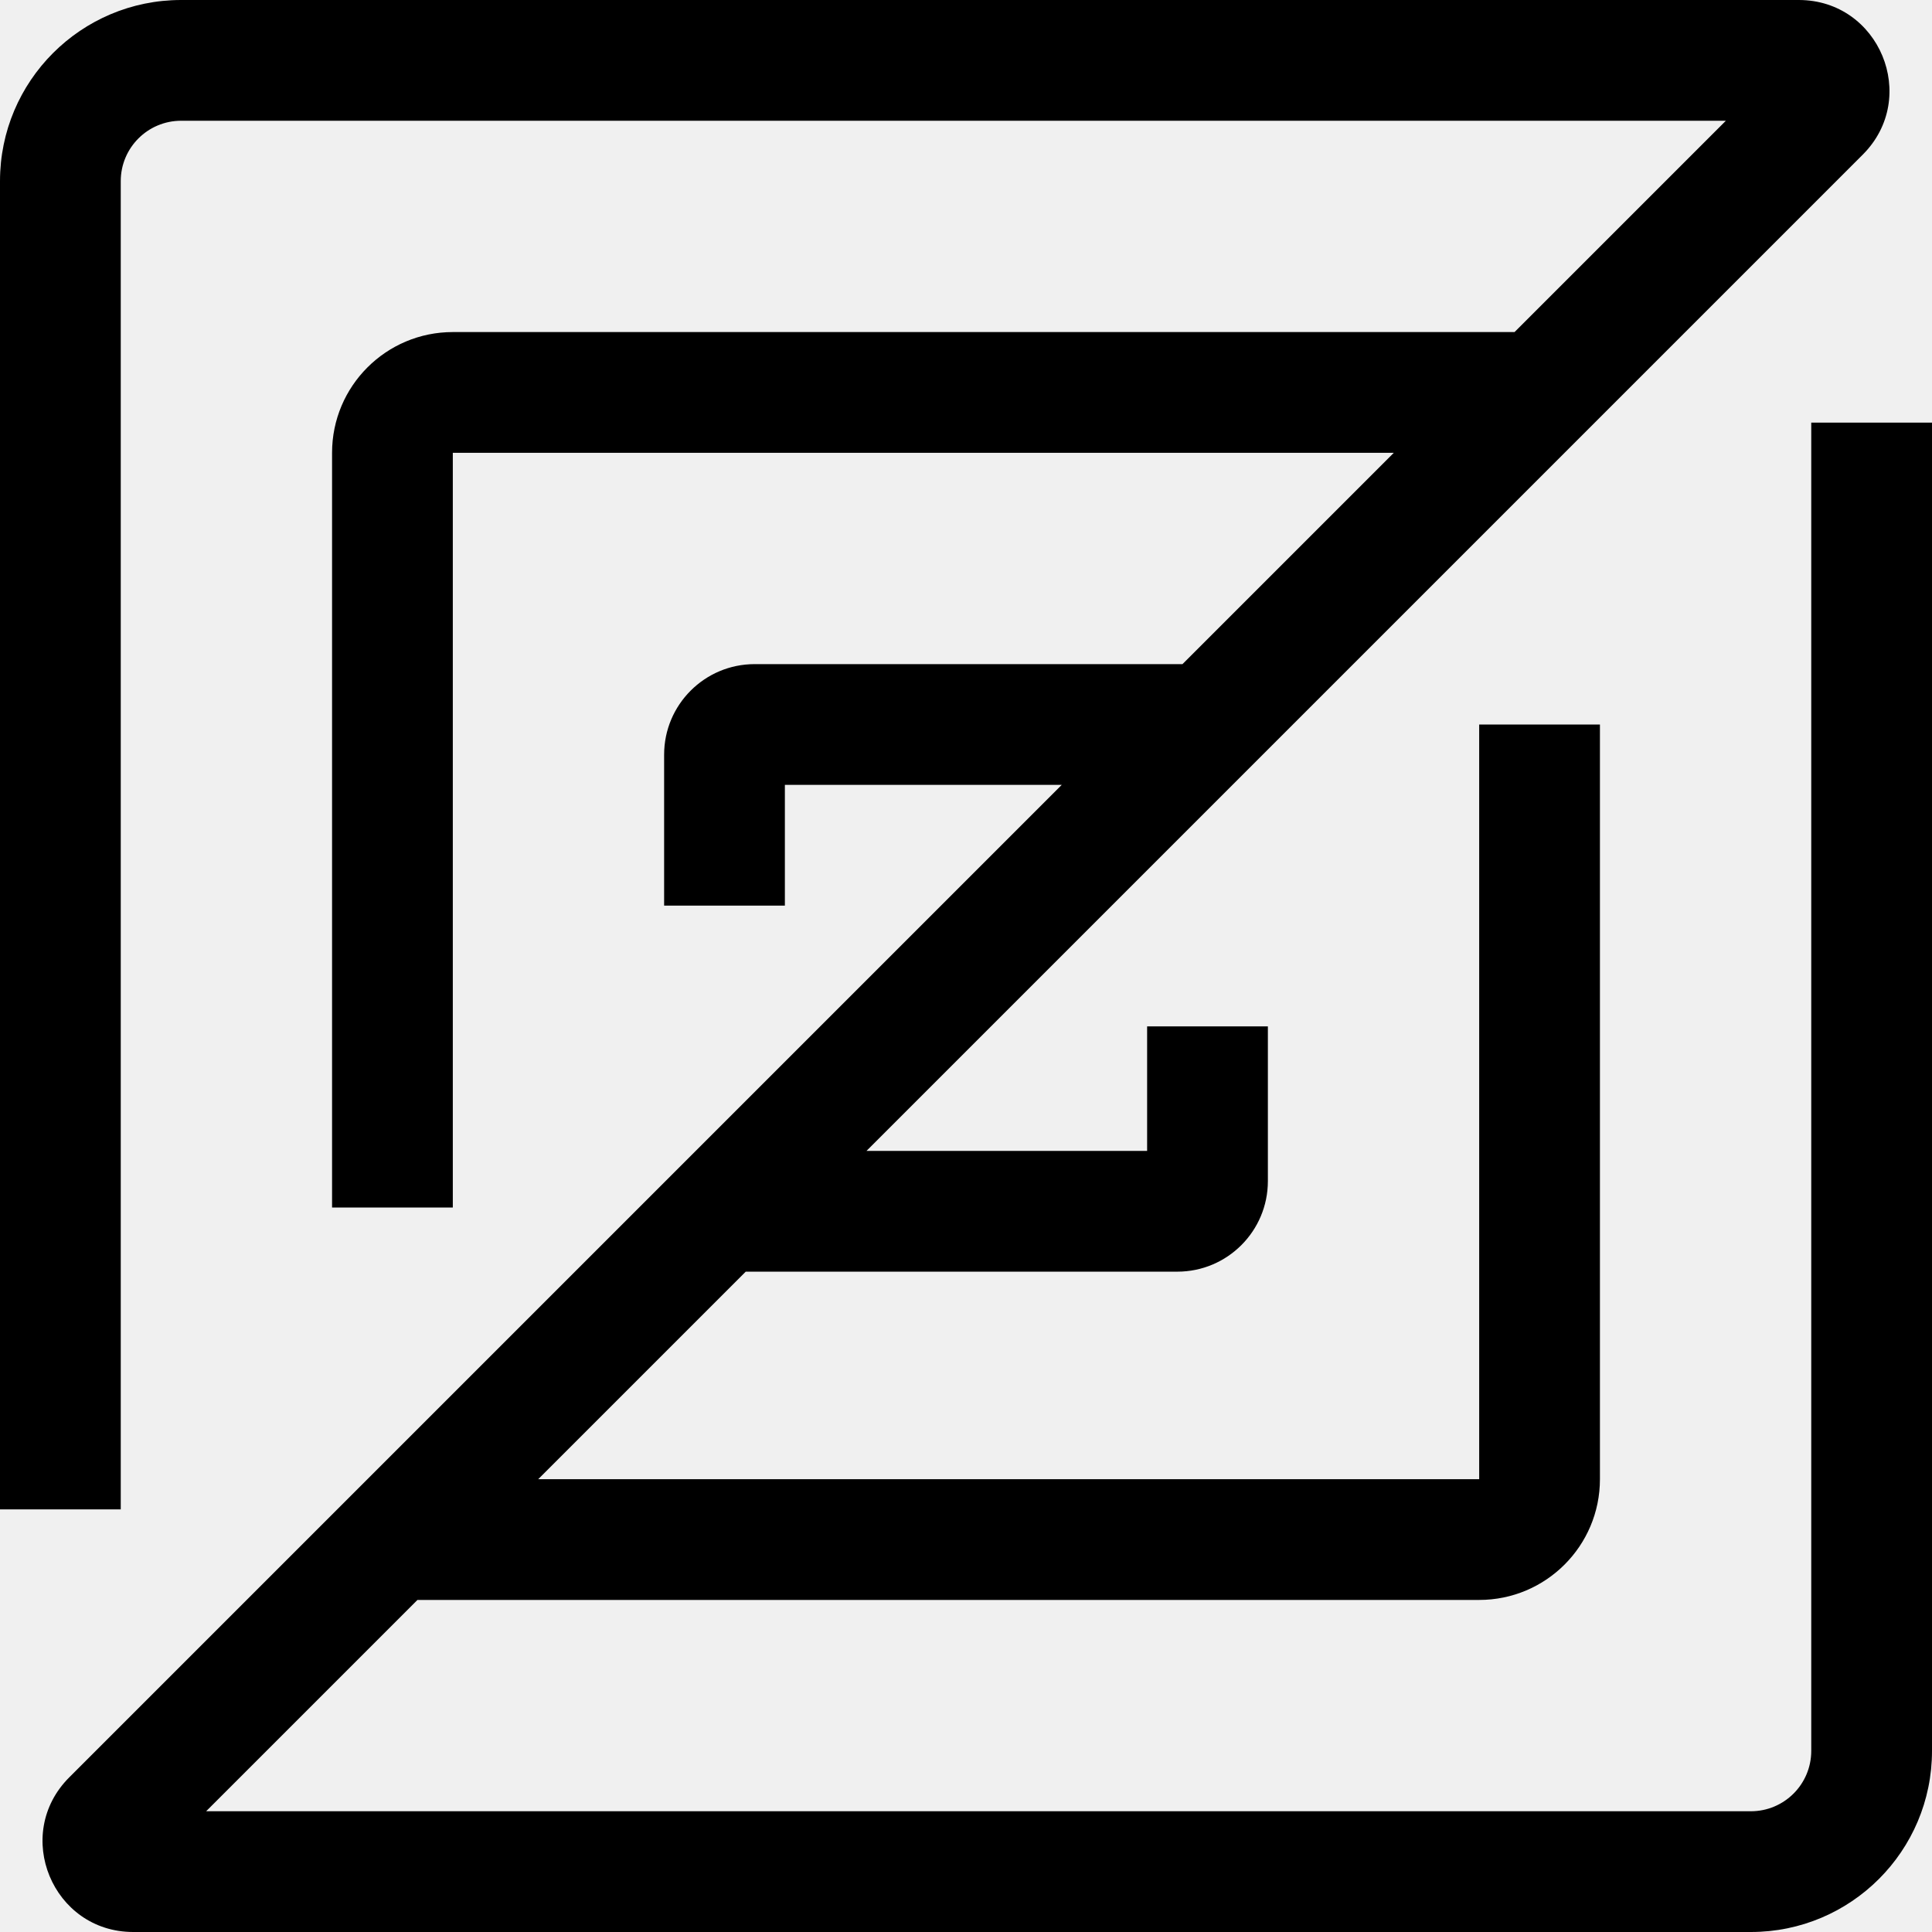
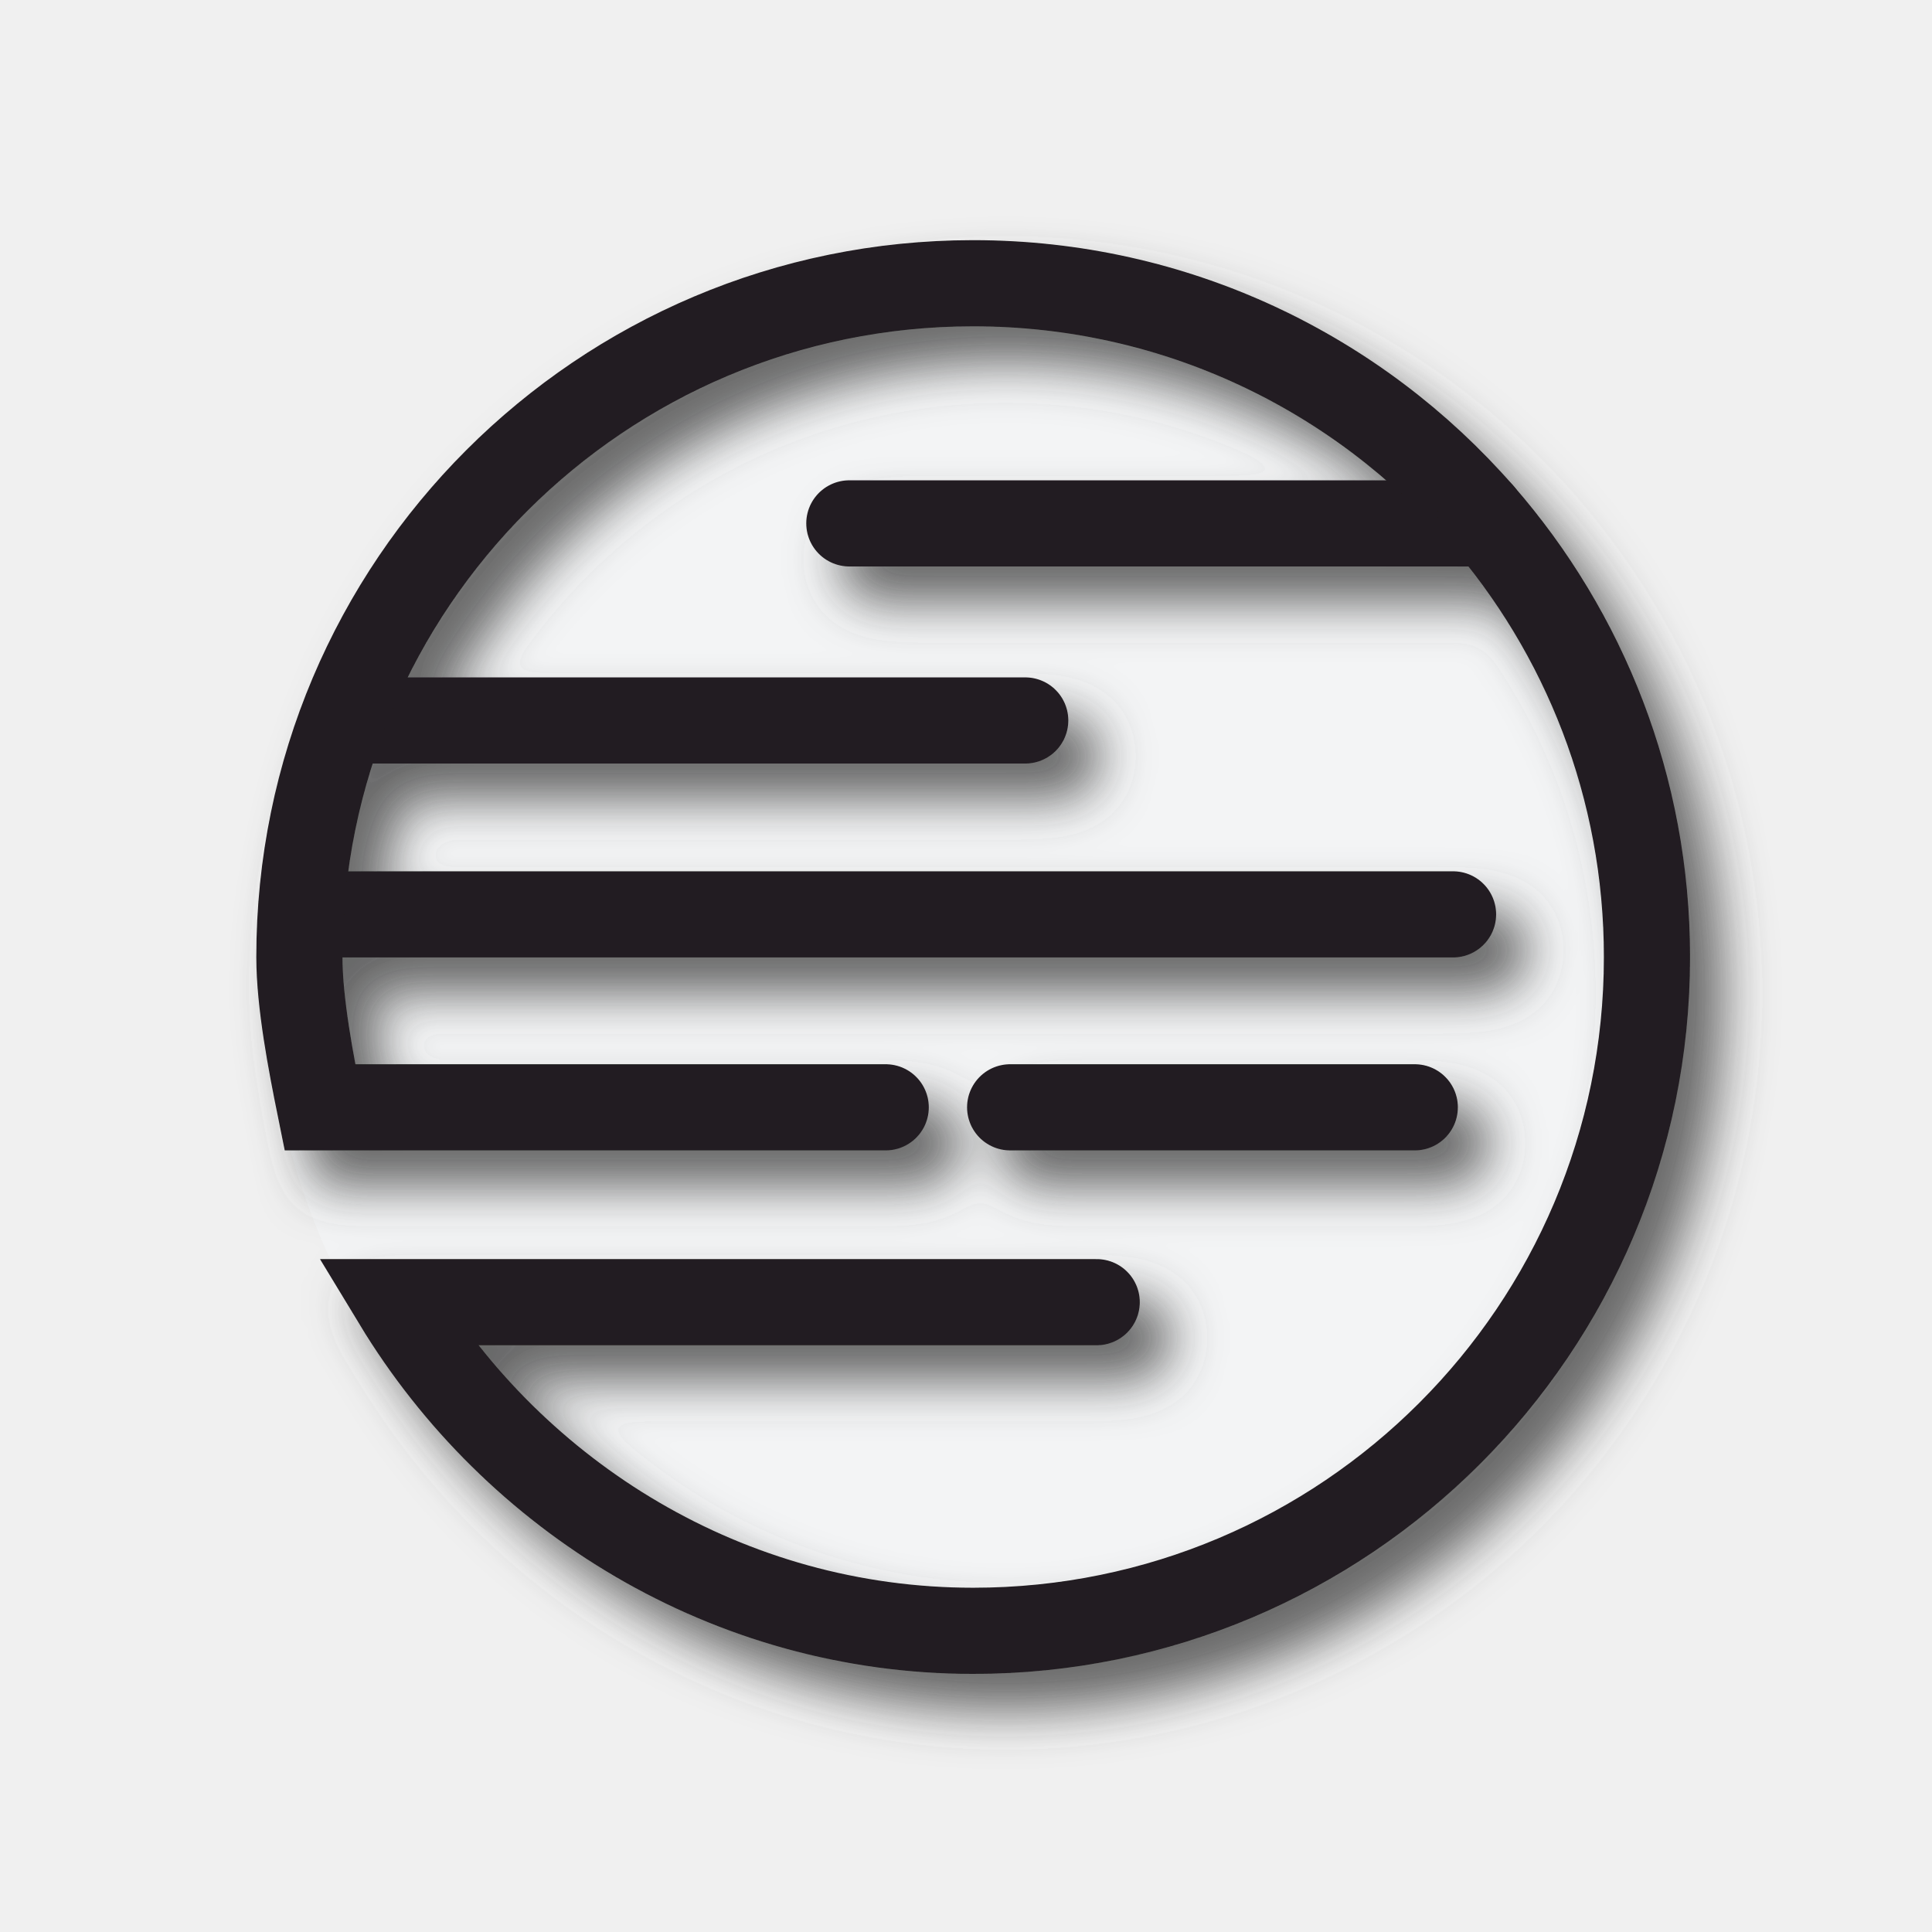
- <svg xmlns="http://www.w3.org/2000/svg" width="96" height="96" viewBox="0 0 96 96" fill="none">
-   <g clip-path="url(#clip0_1957_1318)">
-     <path fill-rule="evenodd" clip-rule="evenodd" d="M9 6C7.343 6 6 7.343 6 9V75H0V9C0 4.029 4.029 0 9 0H89.379C93.388 0 95.395 4.847 92.561 7.682L43.055 57.188H57V51H63V58.688C63 61.173 60.985 63.188 58.5 63.188H37.055L26.743 73.5H73.5V36H79.5V73.5C79.5 76.814 76.814 79.5 73.5 79.5H20.743L10.243 90H87C88.657 90 90 88.657 90 87V21H96V87C96 91.971 91.971 96 87 96H6.621C2.612 96 0.605 91.153 3.439 88.318L52.757 39H39V45H33V37.5C33 35.015 35.015 33 37.5 33H58.757L69.257 22.5H22.5V60H16.5V22.5C16.5 19.186 19.186 16.5 22.5 16.5H75.257L85.757 6H9Z" fill="black" />
+ <svg xmlns="http://www.w3.org/2000/svg" id="a" viewBox="0 0 512 512">
+   <defs>
+     <filter id="c" x="56.423" y="52.983" width="420.24" height="420.24" filterUnits="userSpaceOnUse">
+       <feOffset dx="8.562" dy="9.513" />
+       <feGaussianBlur result="d" stdDeviation="6.659" />
+       <feFlood flood-color="#424242" flood-opacity=".79" />
+       <feComposite in2="d" operator="in" />
+       <feComposite in="SourceGraphic" />
+     </filter>
+   </defs>
+   <g id="b">
+     <circle cx="256" cy="256" r="185.504" fill="#f3f4f5" />
+     <g id="e" filter="url(#c)">
+       <line x1="225.083" y1="138.702" x2="393.831" y2="138.702" fill="none" stroke="#231f20" stroke-linecap="round" stroke-miterlimit="10" stroke-width="22.831" />
+       <line x1="271.697" y1="190.93" x2="91.296" y2="190.93" fill="none" stroke="#231f20" stroke-linecap="round" stroke-miterlimit="10" stroke-width="22.831" />
+       <line x1="89.394" y1="242.317" x2="385.074" y2="242.317" fill="none" stroke="#231f20" stroke-linecap="round" stroke-miterlimit="10" stroke-width="22.831" />
+       <path d="M392.512,136.297c-32.734-37.525-80.903-61.236-134.61-61.236-98.616,0-178.561,79.944-178.561,178.561,0,12.209,3.119,28.309,5.453,39.829h149.931" fill="none" stroke="#231f20" stroke-linecap="round" stroke-miterlimit="10" stroke-width="22.831" />
+       <path d="M290.638,345.092H105.064c31.291,51.659,88.033,87.091,152.839,87.091,98.616,0,178.561-79.944,178.561-178.561,0-44.91-16.579-85.947-43.951-117.325" fill="none" stroke="#231f20" stroke-linecap="round" stroke-miterlimit="10" stroke-width="22.831" />
+       <line x1="267.697" y1="293.45" x2="374.932" y2="293.45" fill="none" stroke="#231f20" stroke-linecap="round" stroke-miterlimit="10" stroke-width="22.831" />
+     </g>
  </g>
-   <defs>
-     <clipPath id="clip0_1957_1318">
-       <rect width="96" height="96" fill="white" />
-     </clipPath>
-   </defs>
</svg>
